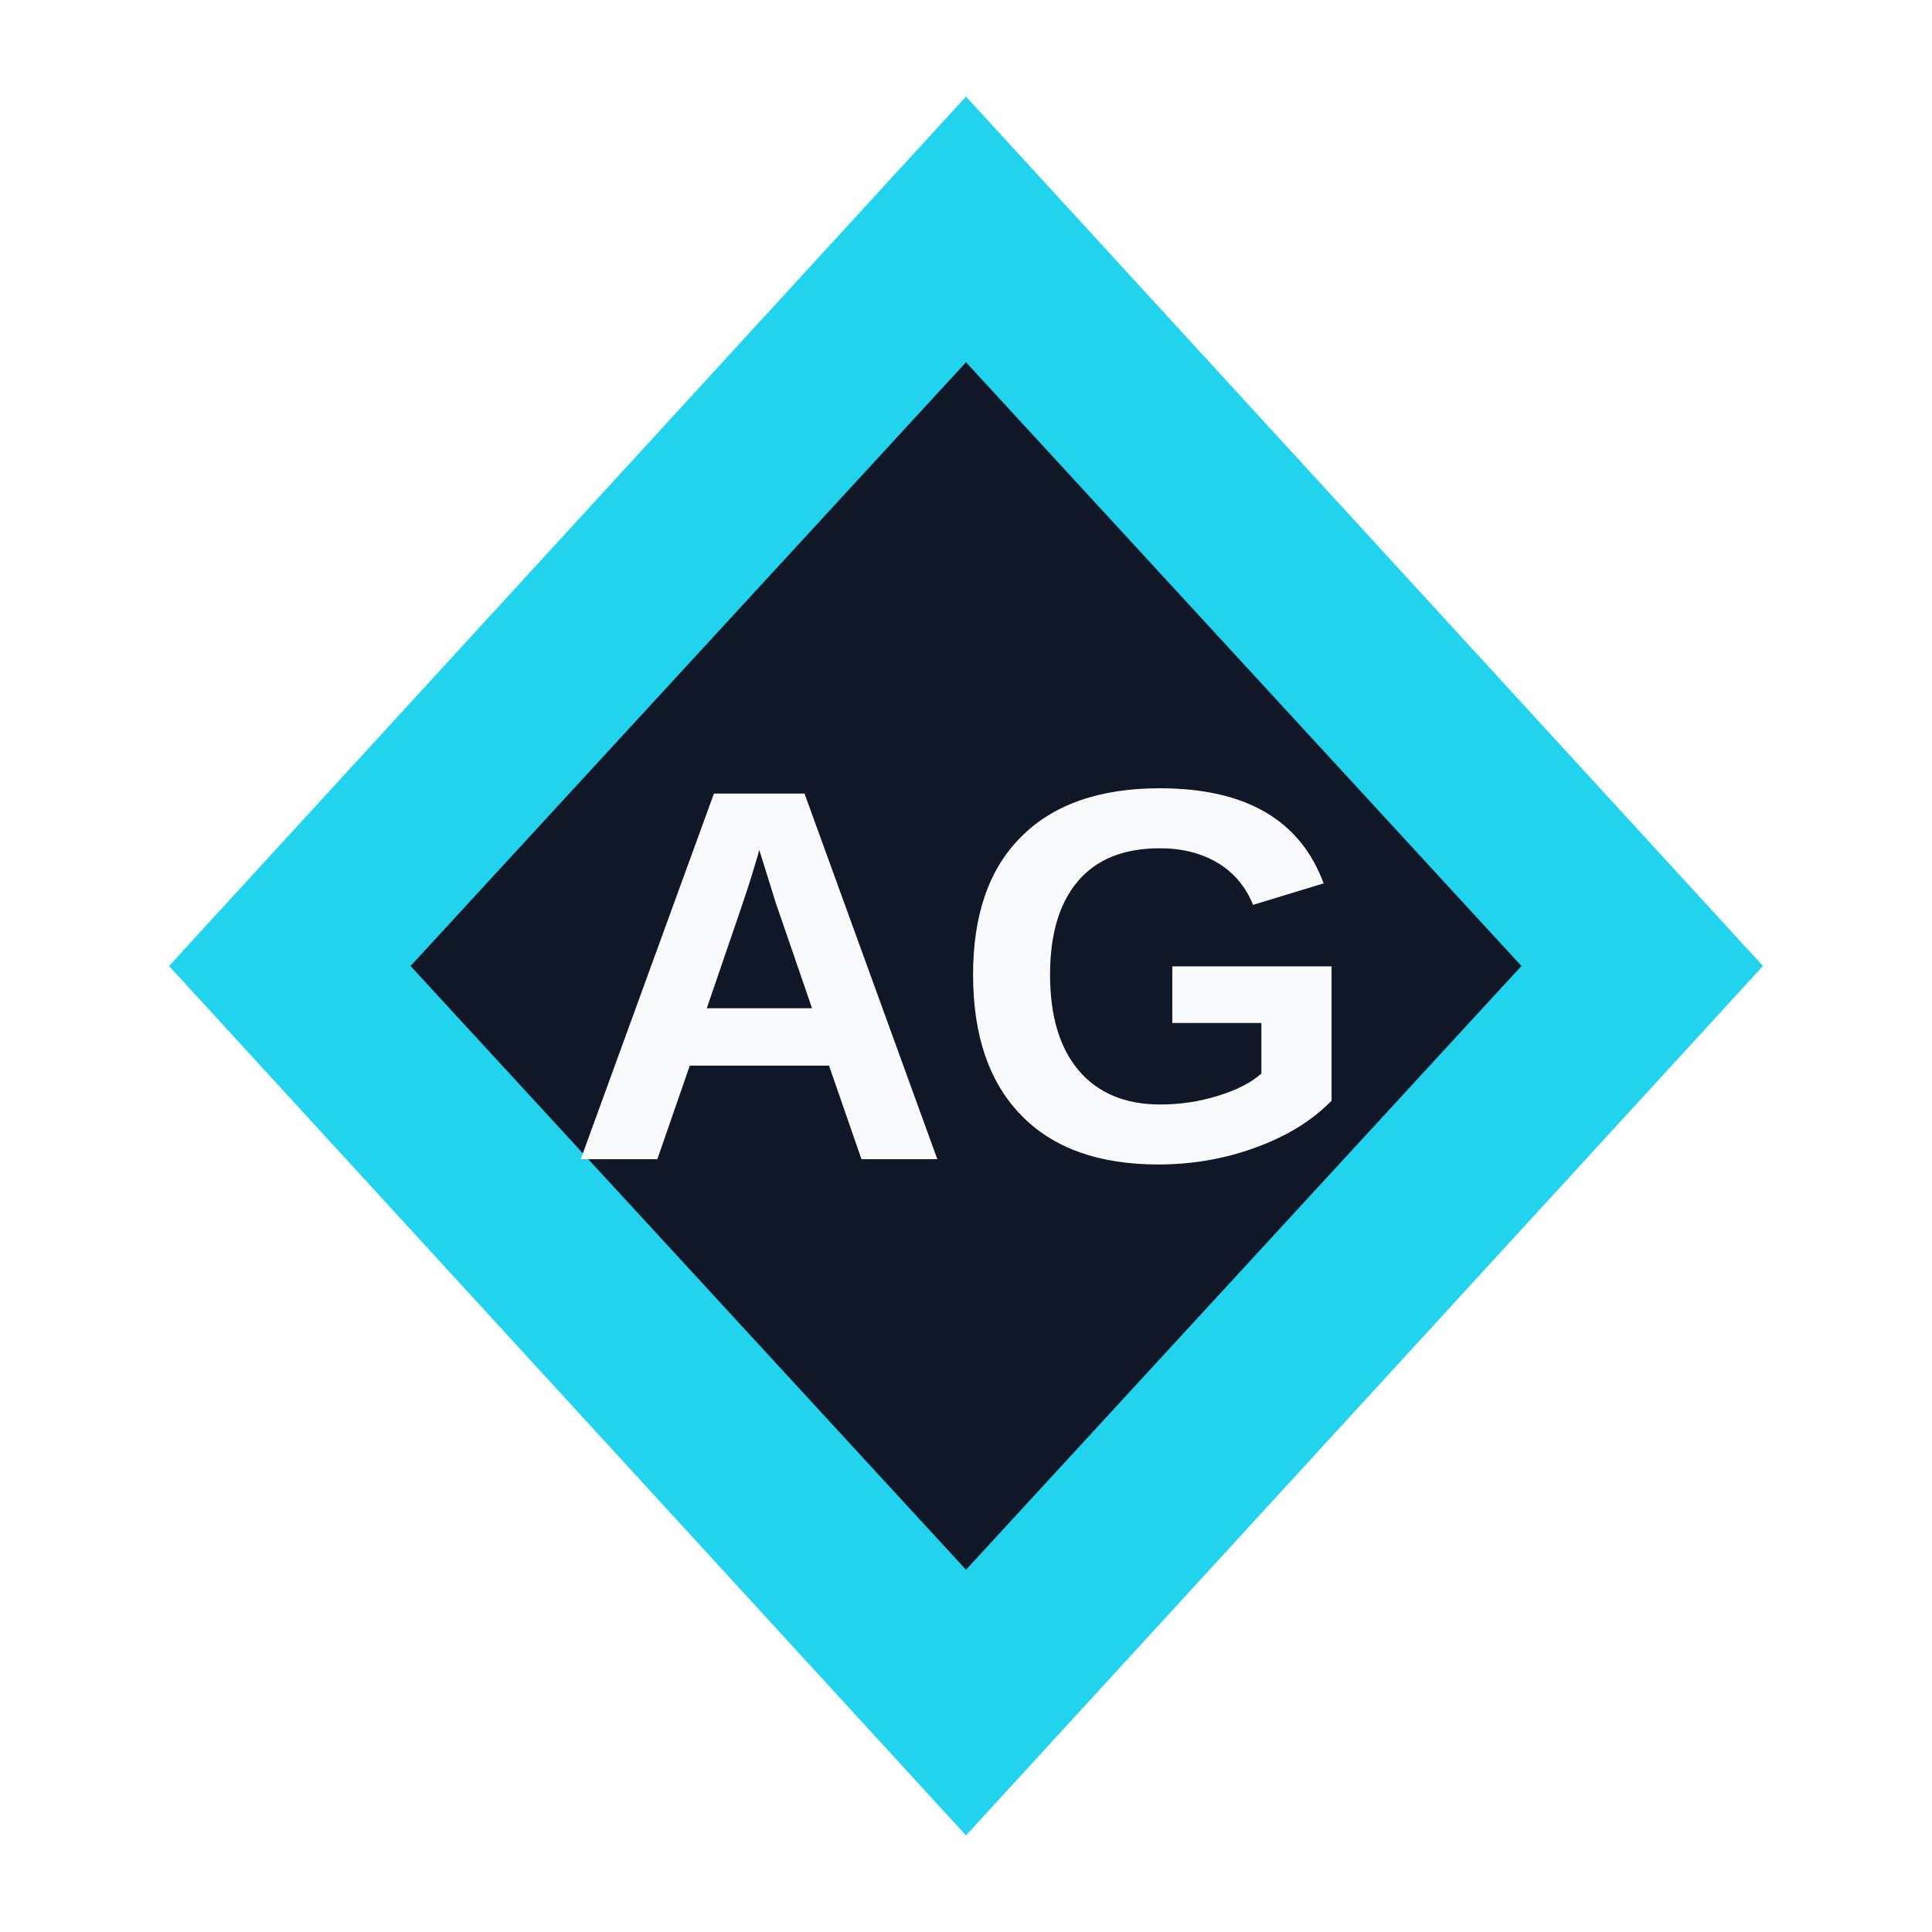
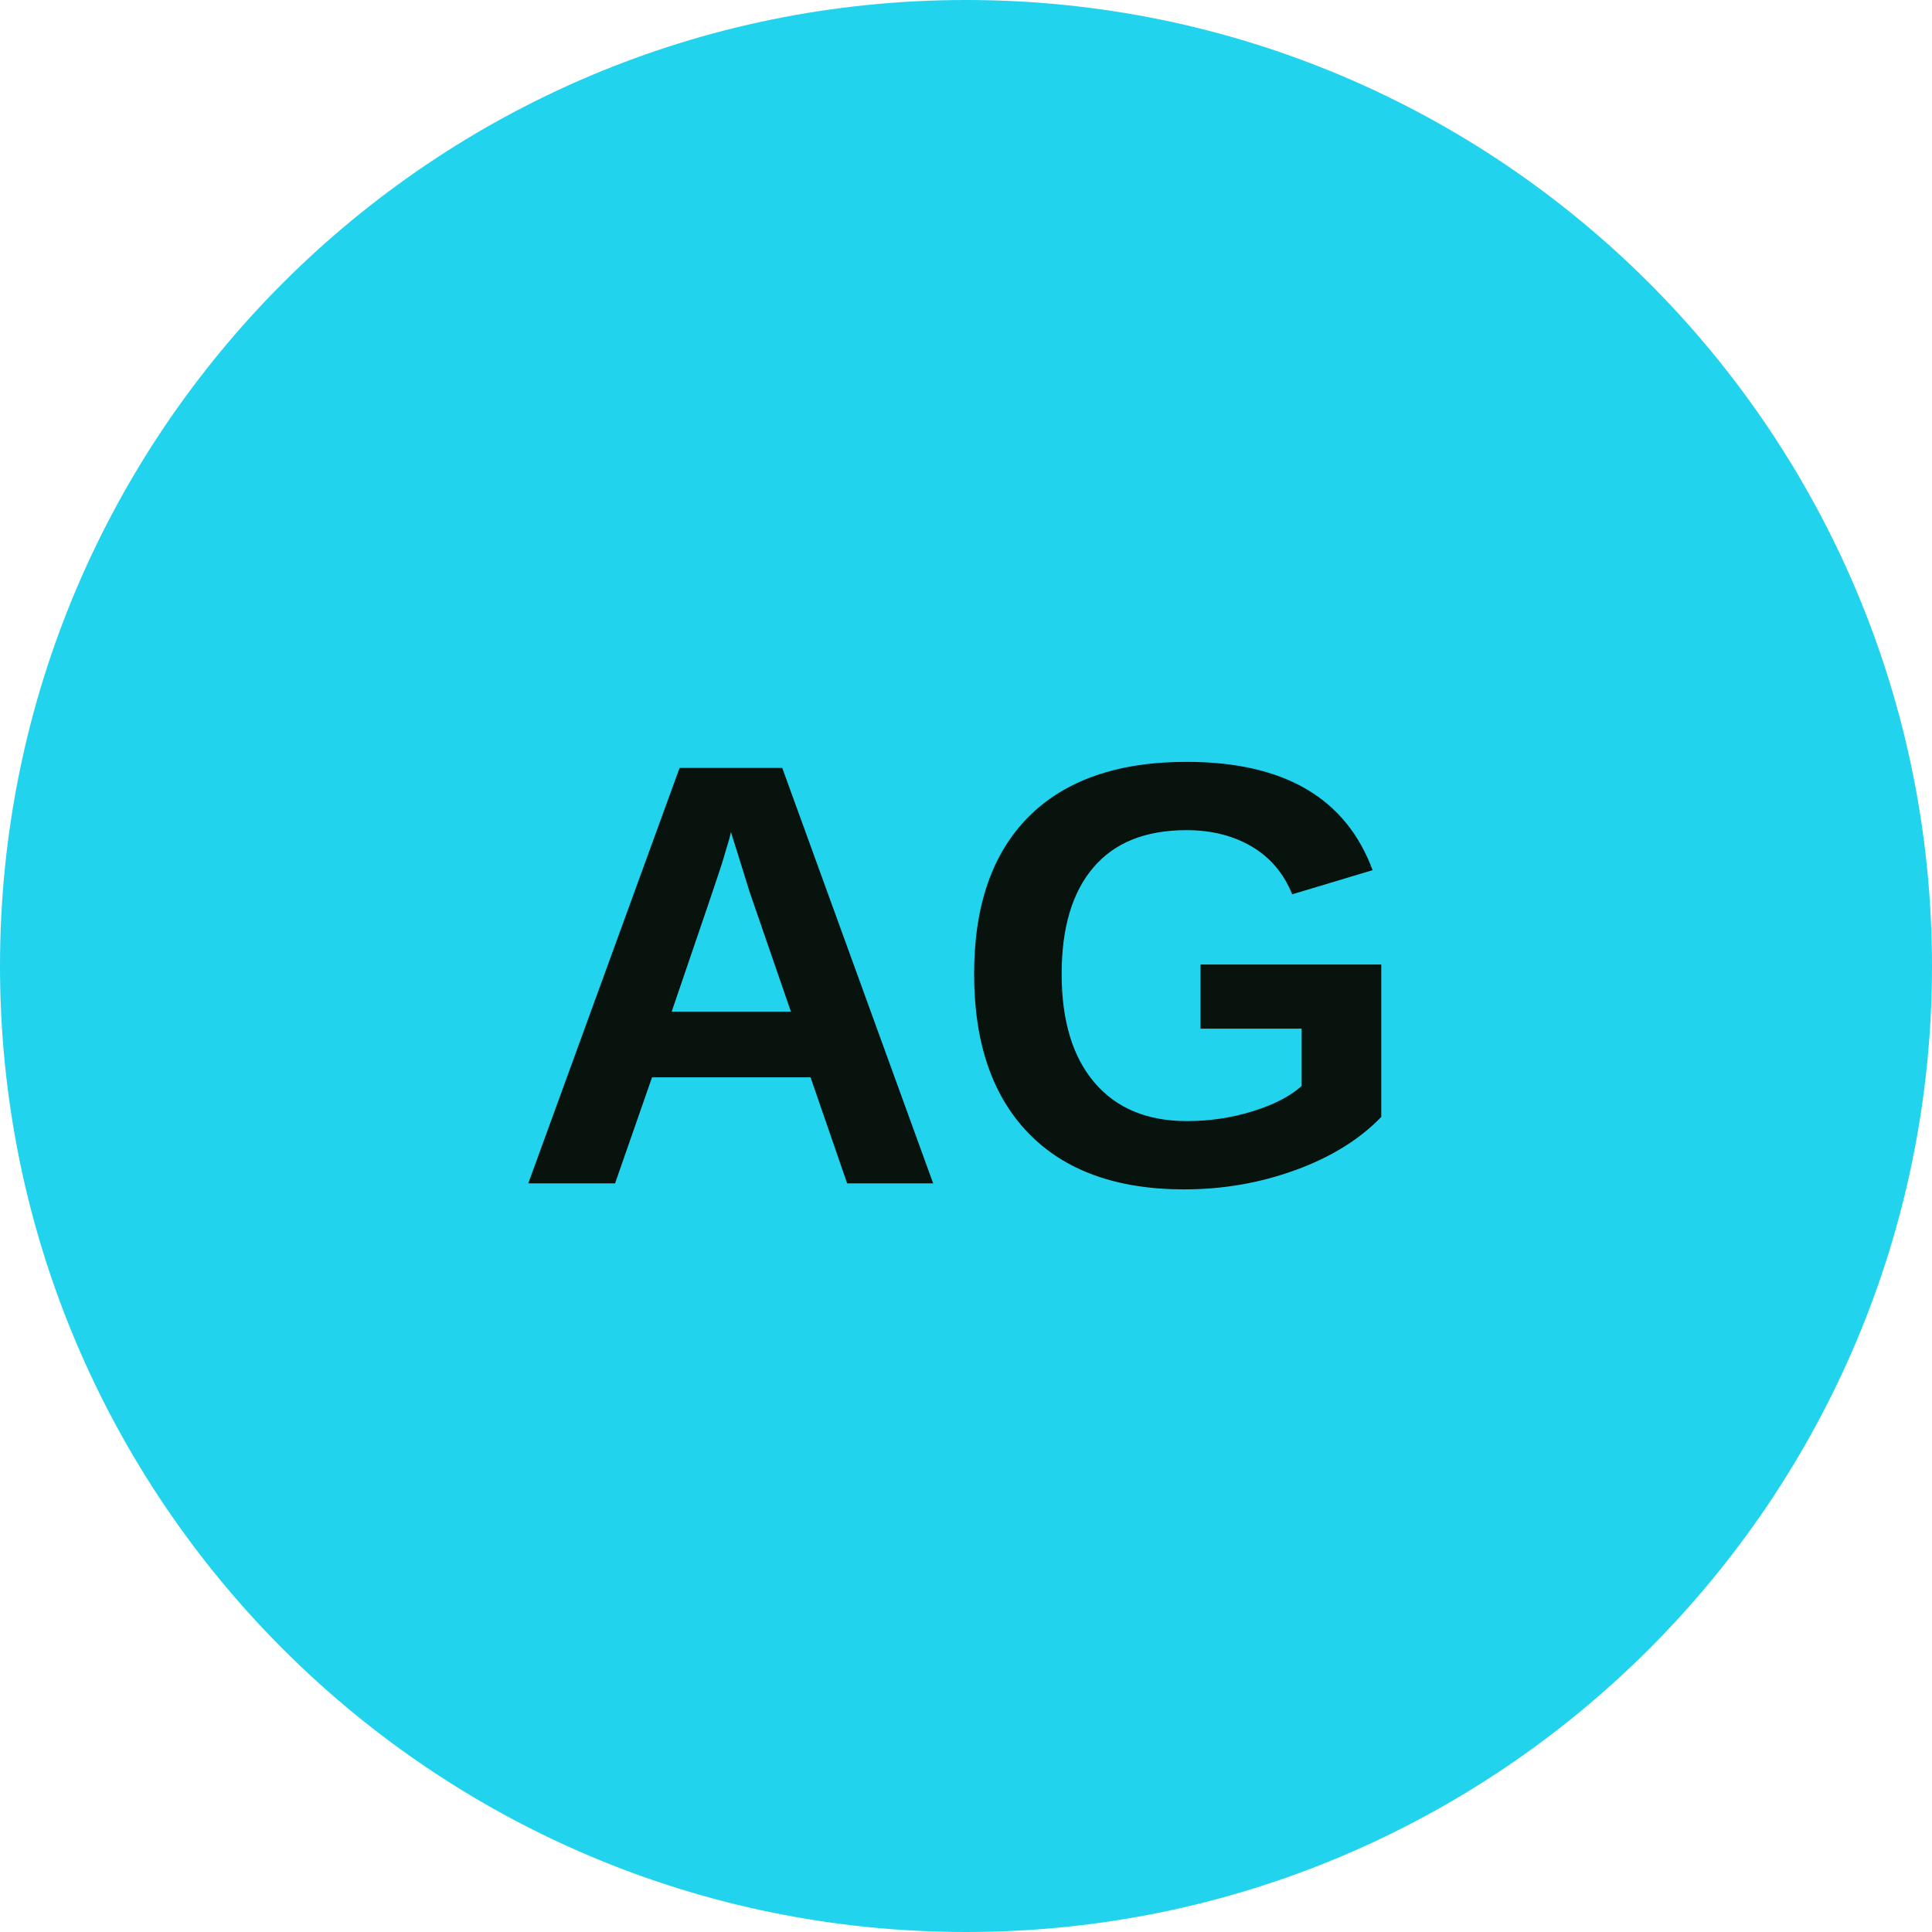
<svg xmlns="http://www.w3.org/2000/svg" viewBox="0 0 80 80">
-   <path fill="#22d3ee" d="M40 4 73 40 40 76 7 40z" />
-   <path fill="#101827" d="m40 15 23 25-23 25-23-25z" />
-   <text x="40" y="48" fill="#f8fafc" font-family="Arial,sans-serif" font-size="22" font-weight="900" text-anchor="middle">AG</text>
+   <circle cx="40" cy="40" r="40" fill="#22d3ee" />
+   <text x="40" y="49" fill="#07130c" font-family="Arial,sans-serif" font-size="25" font-weight="900" text-anchor="middle">AG</text>
</svg>
